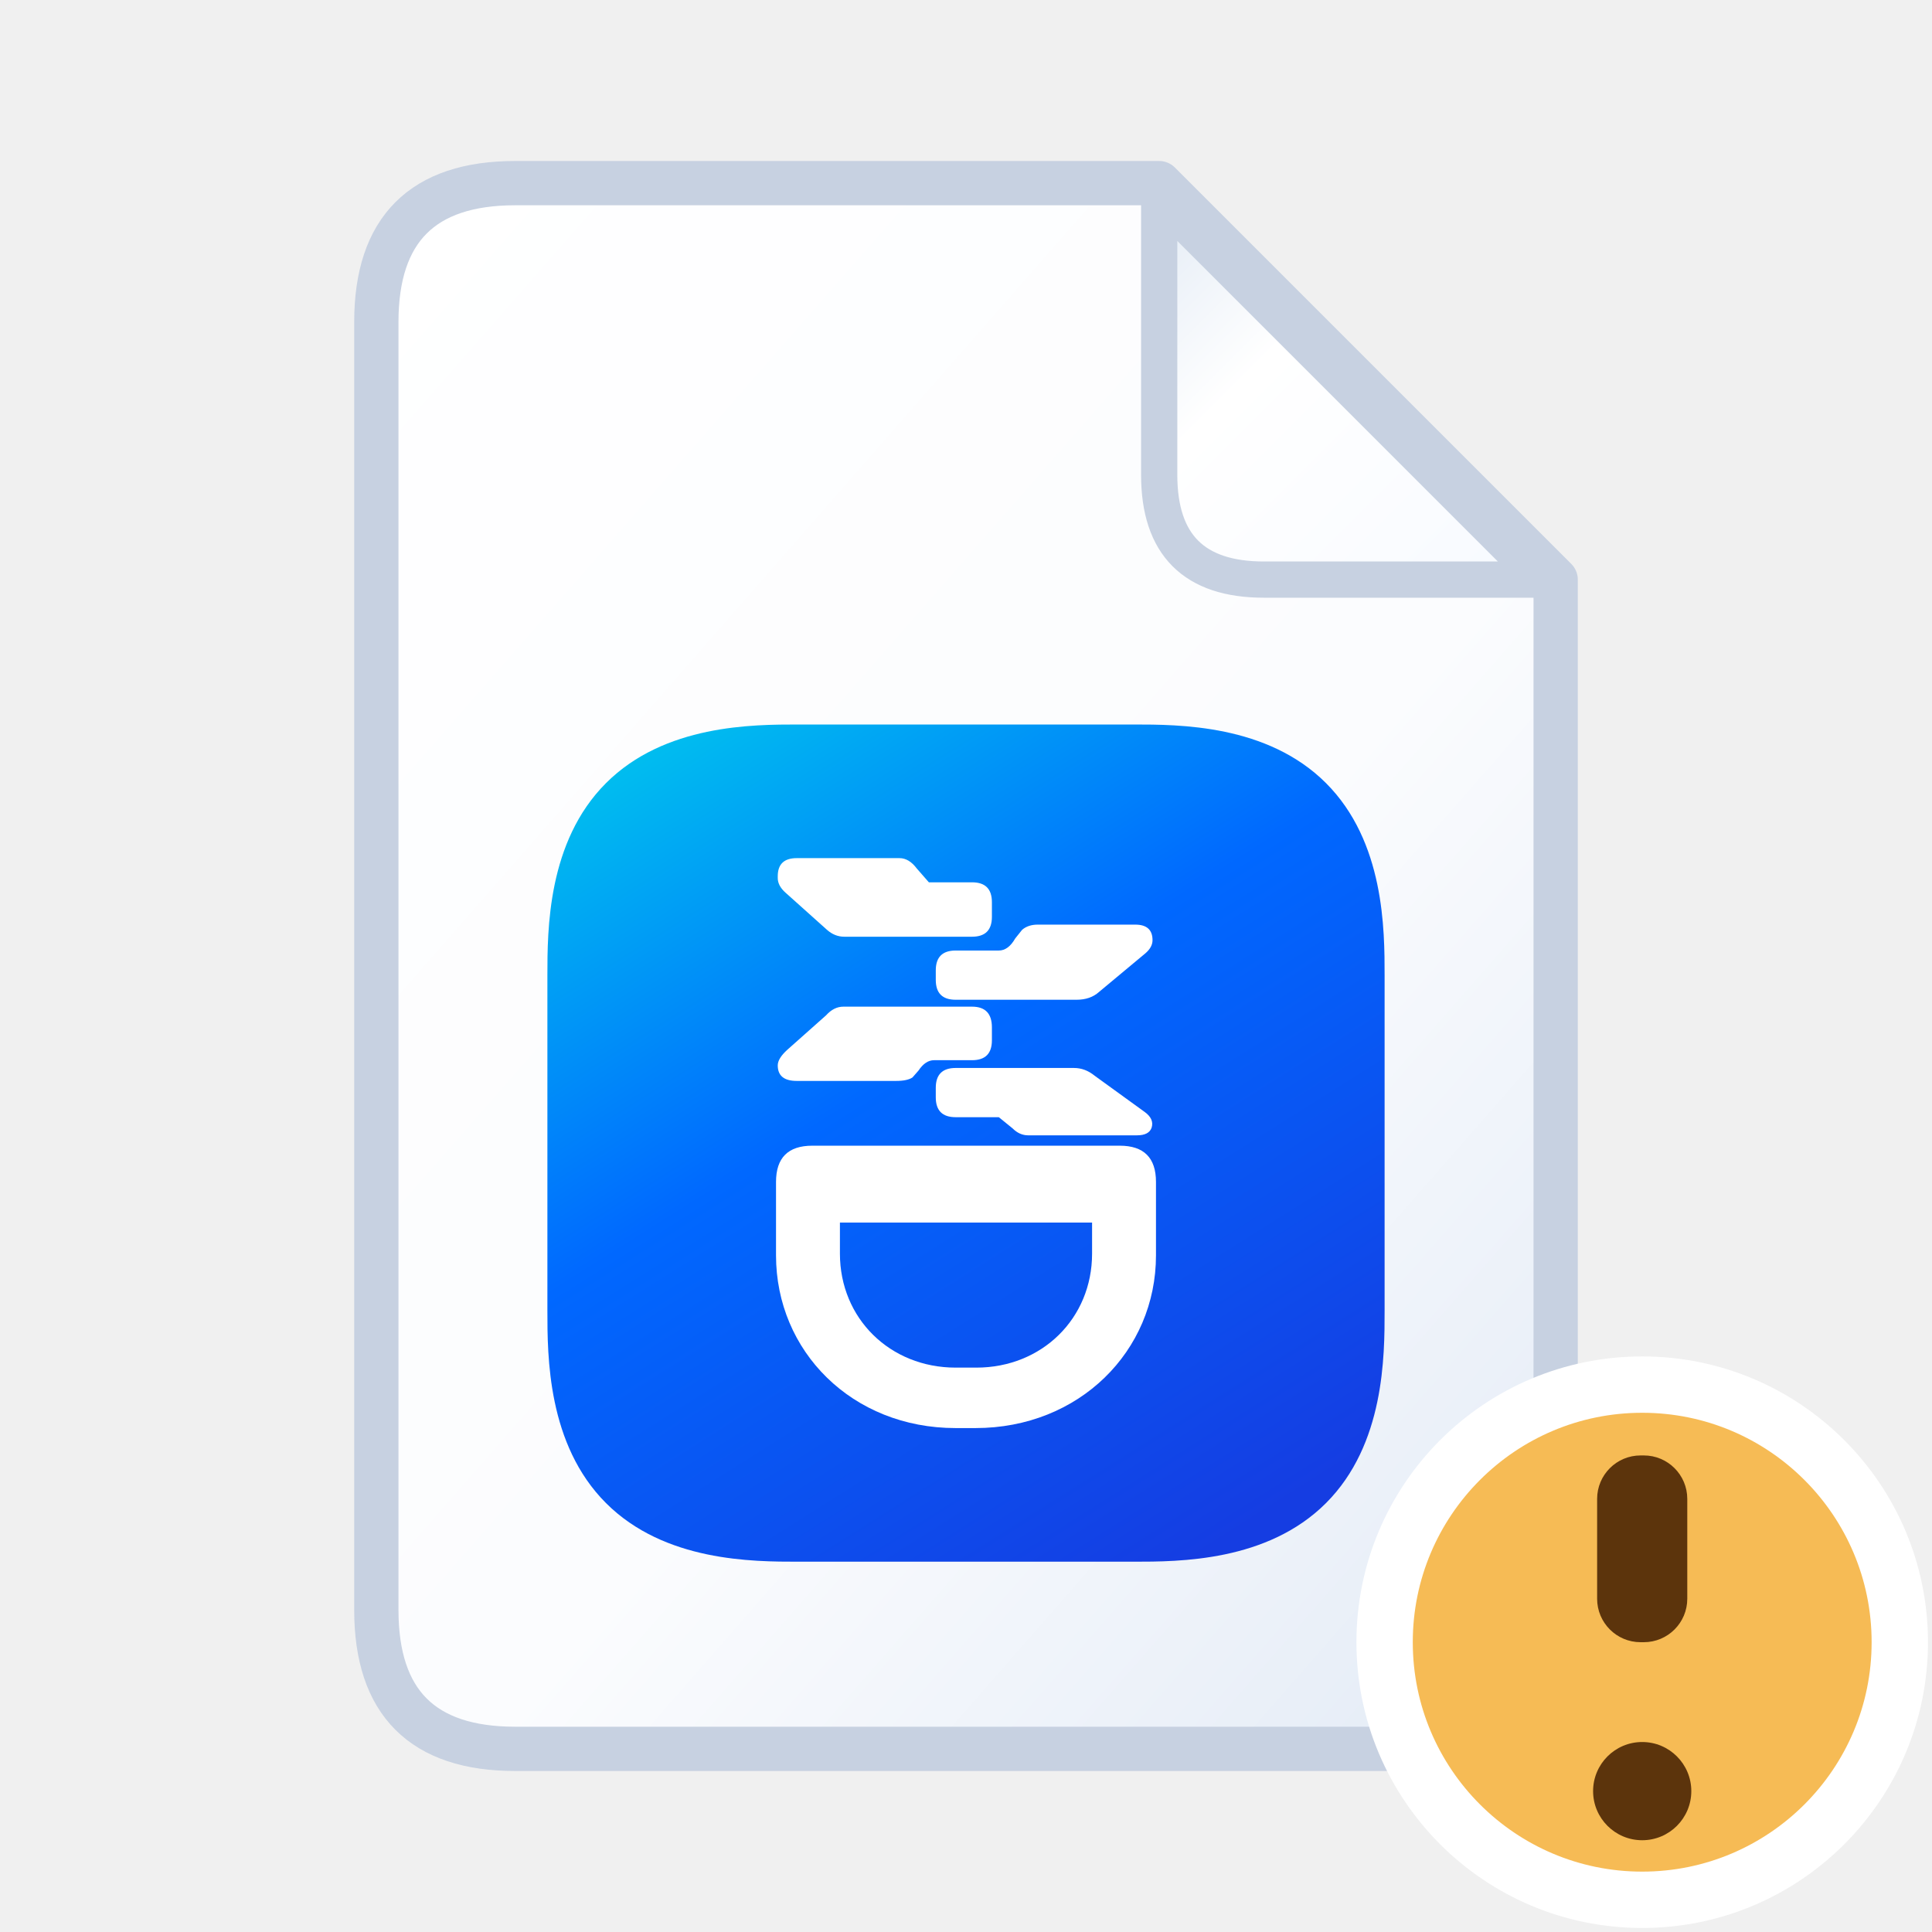
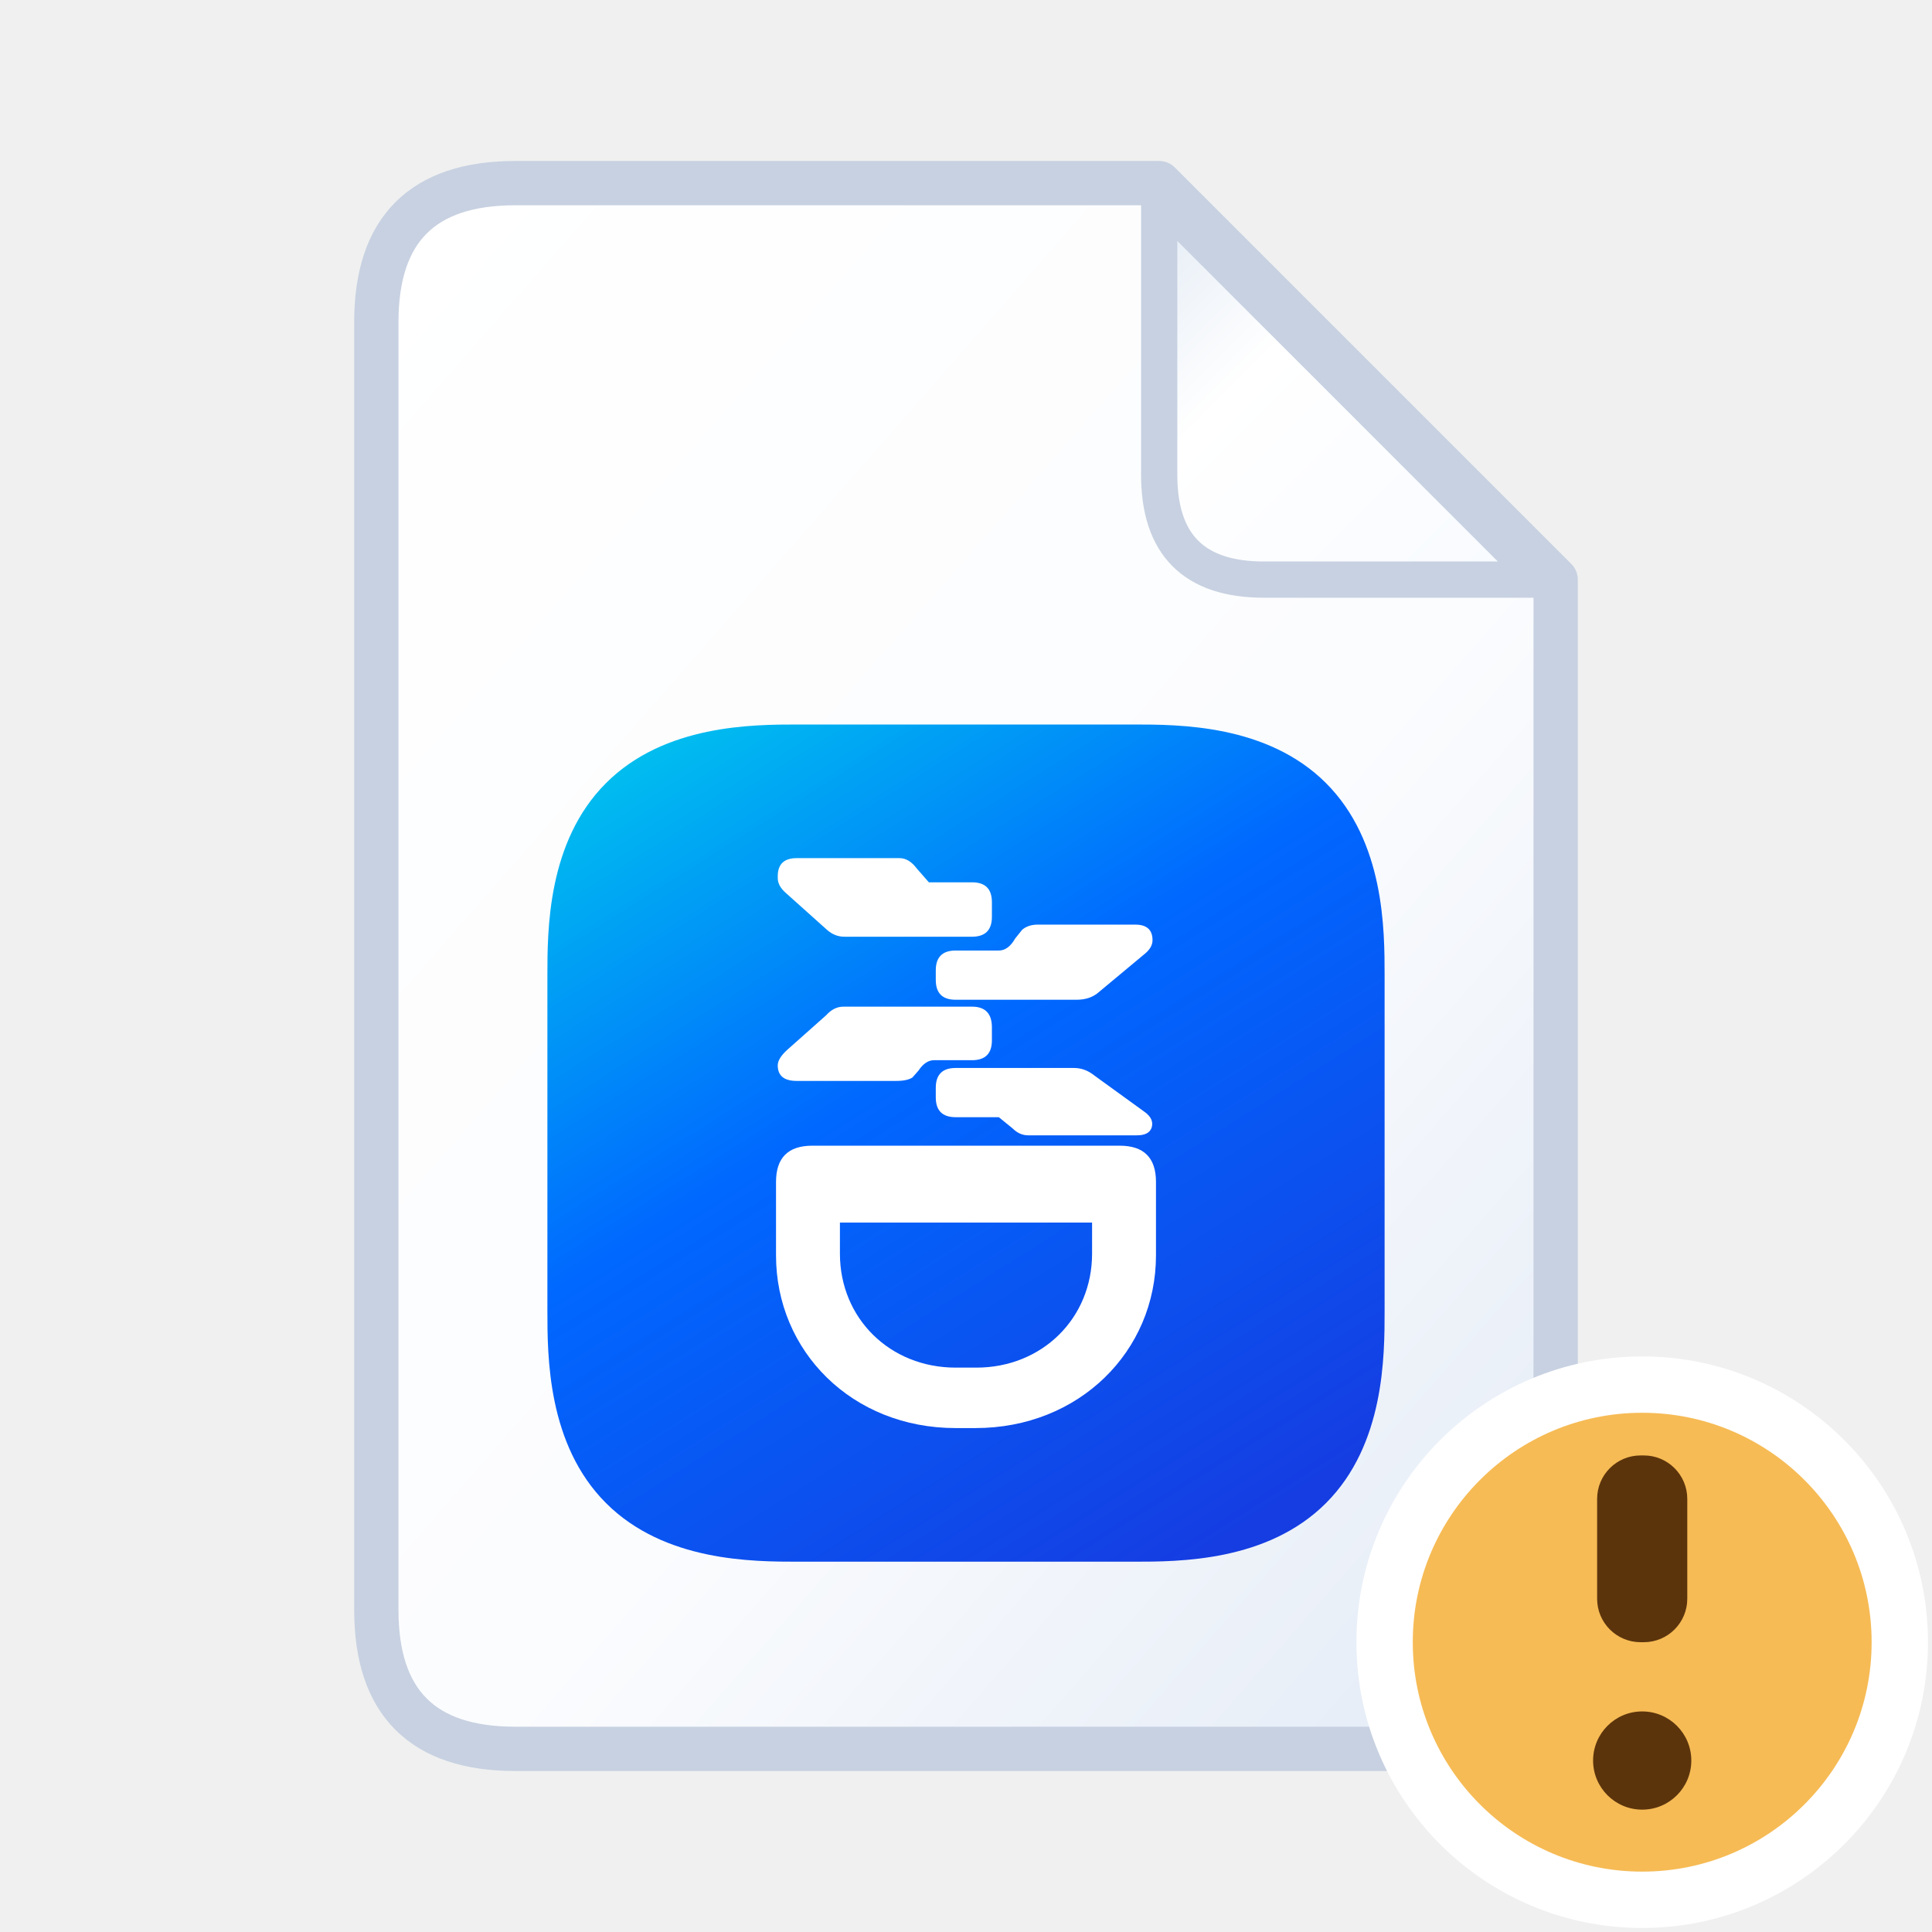
<svg xmlns="http://www.w3.org/2000/svg" width="24" height="24" viewBox="0 0 24 24" fill="none" stroke="#20232a" stroke-width="1.5" stroke-linecap="round" stroke-linejoin="round">
  <defs>
    <linearGradient id="archive-brand-blue" x1=".15" y1="0" x2=".78" y2="1">
      <stop stop-color="#00beef" />
      <stop offset=".42" stop-color="#0068ff" />
      <stop offset="1" stop-color="#153de2" />
    </linearGradient>
    <linearGradient id="archive-brand-paper" x1="0" y1="0" x2=".85" y2="1">
      <stop stop-color="#fff" />
      <stop offset=".62" stop-color="#fbfcfe" />
      <stop offset="1" stop-color="#e6edf7" />
    </linearGradient>
    <linearGradient id="archive-brand-fold" x1="0" y1="0" x2="1" y2="1">
      <stop stop-color="#e3ebf5" />
      <stop offset=".35" stop-color="#fff" />
      <stop offset="1" stop-color="#f7faff" />
    </linearGradient>
  </defs>
  <path fill="url(#archive-brand-paper)" stroke="#c7d1e1" stroke-width=".55" d="M6.4 2.275H14.4L19.325 7.2V20.4Q19.325 21.725 18 21.725H6.4Q4.675 21.725 4.675 20V4Q4.675 2.275 6.4 2.275Z" />
  <path fill="url(#archive-brand-fold)" stroke="#c7d1e1" stroke-width=".45" d="M14.4 2.45V5.9Q14.4 7.2 15.7 7.2H19.15Z" />
  <path d="M9.92 9H14.08C14.648 9 15.744 9 16.472 9.728C17.2 10.456 17.2 11.552 17.2 12.12V16.28C17.2 16.848 17.2 17.944 16.472 18.672C15.744 19.4 14.648 19.4 14.08 19.4H9.92C9.352 19.4 8.256 19.4 7.528 18.672C6.8 17.944 6.8 16.848 6.8 16.28V12.12C6.8 11.552 6.8 10.456 7.528 9.728C8.256 9 9.352 9 9.92 9Z" fill="url(#archive-brand-blue)" stroke="none" />
  <g fill="#fff" stroke="none" transform="translate(9.64 10.66) scale(0.01072727) translate(-407 -325)">
    <path d="M431 325H550Q561 325 570 337L584 353H634Q657 353 657 376V393Q657 416 634 416H486Q475 416 466 408L418 365Q409 357 409 348V346Q409 325 431 325Z" fill-rule="evenodd" />
    <path d="M615 432H665Q676 432 684 418L692 408Q699 402 710 402H823Q843 402 843 420Q843 428 835 435L781 480Q771 489 755 489H615Q592 489 592 466V455Q592 432 615 432Z" fill-rule="evenodd" />
    <path d="M485 497H634Q657 497 657 521V536Q657 559 634 559H590Q580 559 572 571L565 579Q559 583 546 583H431Q409 583 409 565Q409 557 420 547L465 507Q474 497 485 497Z" fill-rule="evenodd" />
    <path d="M615 568H752Q765 568 776 577L834 619Q845 627 842 637Q839 646 825 646H699Q689 646 681 638L665 625H615Q592 625 592 602V591Q592 568 615 568Z" fill-rule="evenodd" />
    <path d="M449 658H805Q847 658 847 700V785C847 896 758 985 638 985H615C495 985 407 896 407 785V700Q407 658 449 658Z M481 747H773V783C773 858 715 915 639 915H615C539 915 481 858 481 783Z" fill-rule="evenodd" />
  </g>
  <g transform="translate(20.4 20.4)">
    <circle r="3.2" fill="#f6bb55" stroke="#fff" stroke-width=".7" />
    <rect x="-.56" y="-2.32" width="1.12" height="2.32" rx=".54" fill="#5c340c" stroke="none" />
-     <circle cy="1.85" r=".61" fill="#5c340c" stroke="none" />
+     <circle cy="1.47" r=".61" fill="#5c340c" stroke="none" />
  </g>
</svg>
